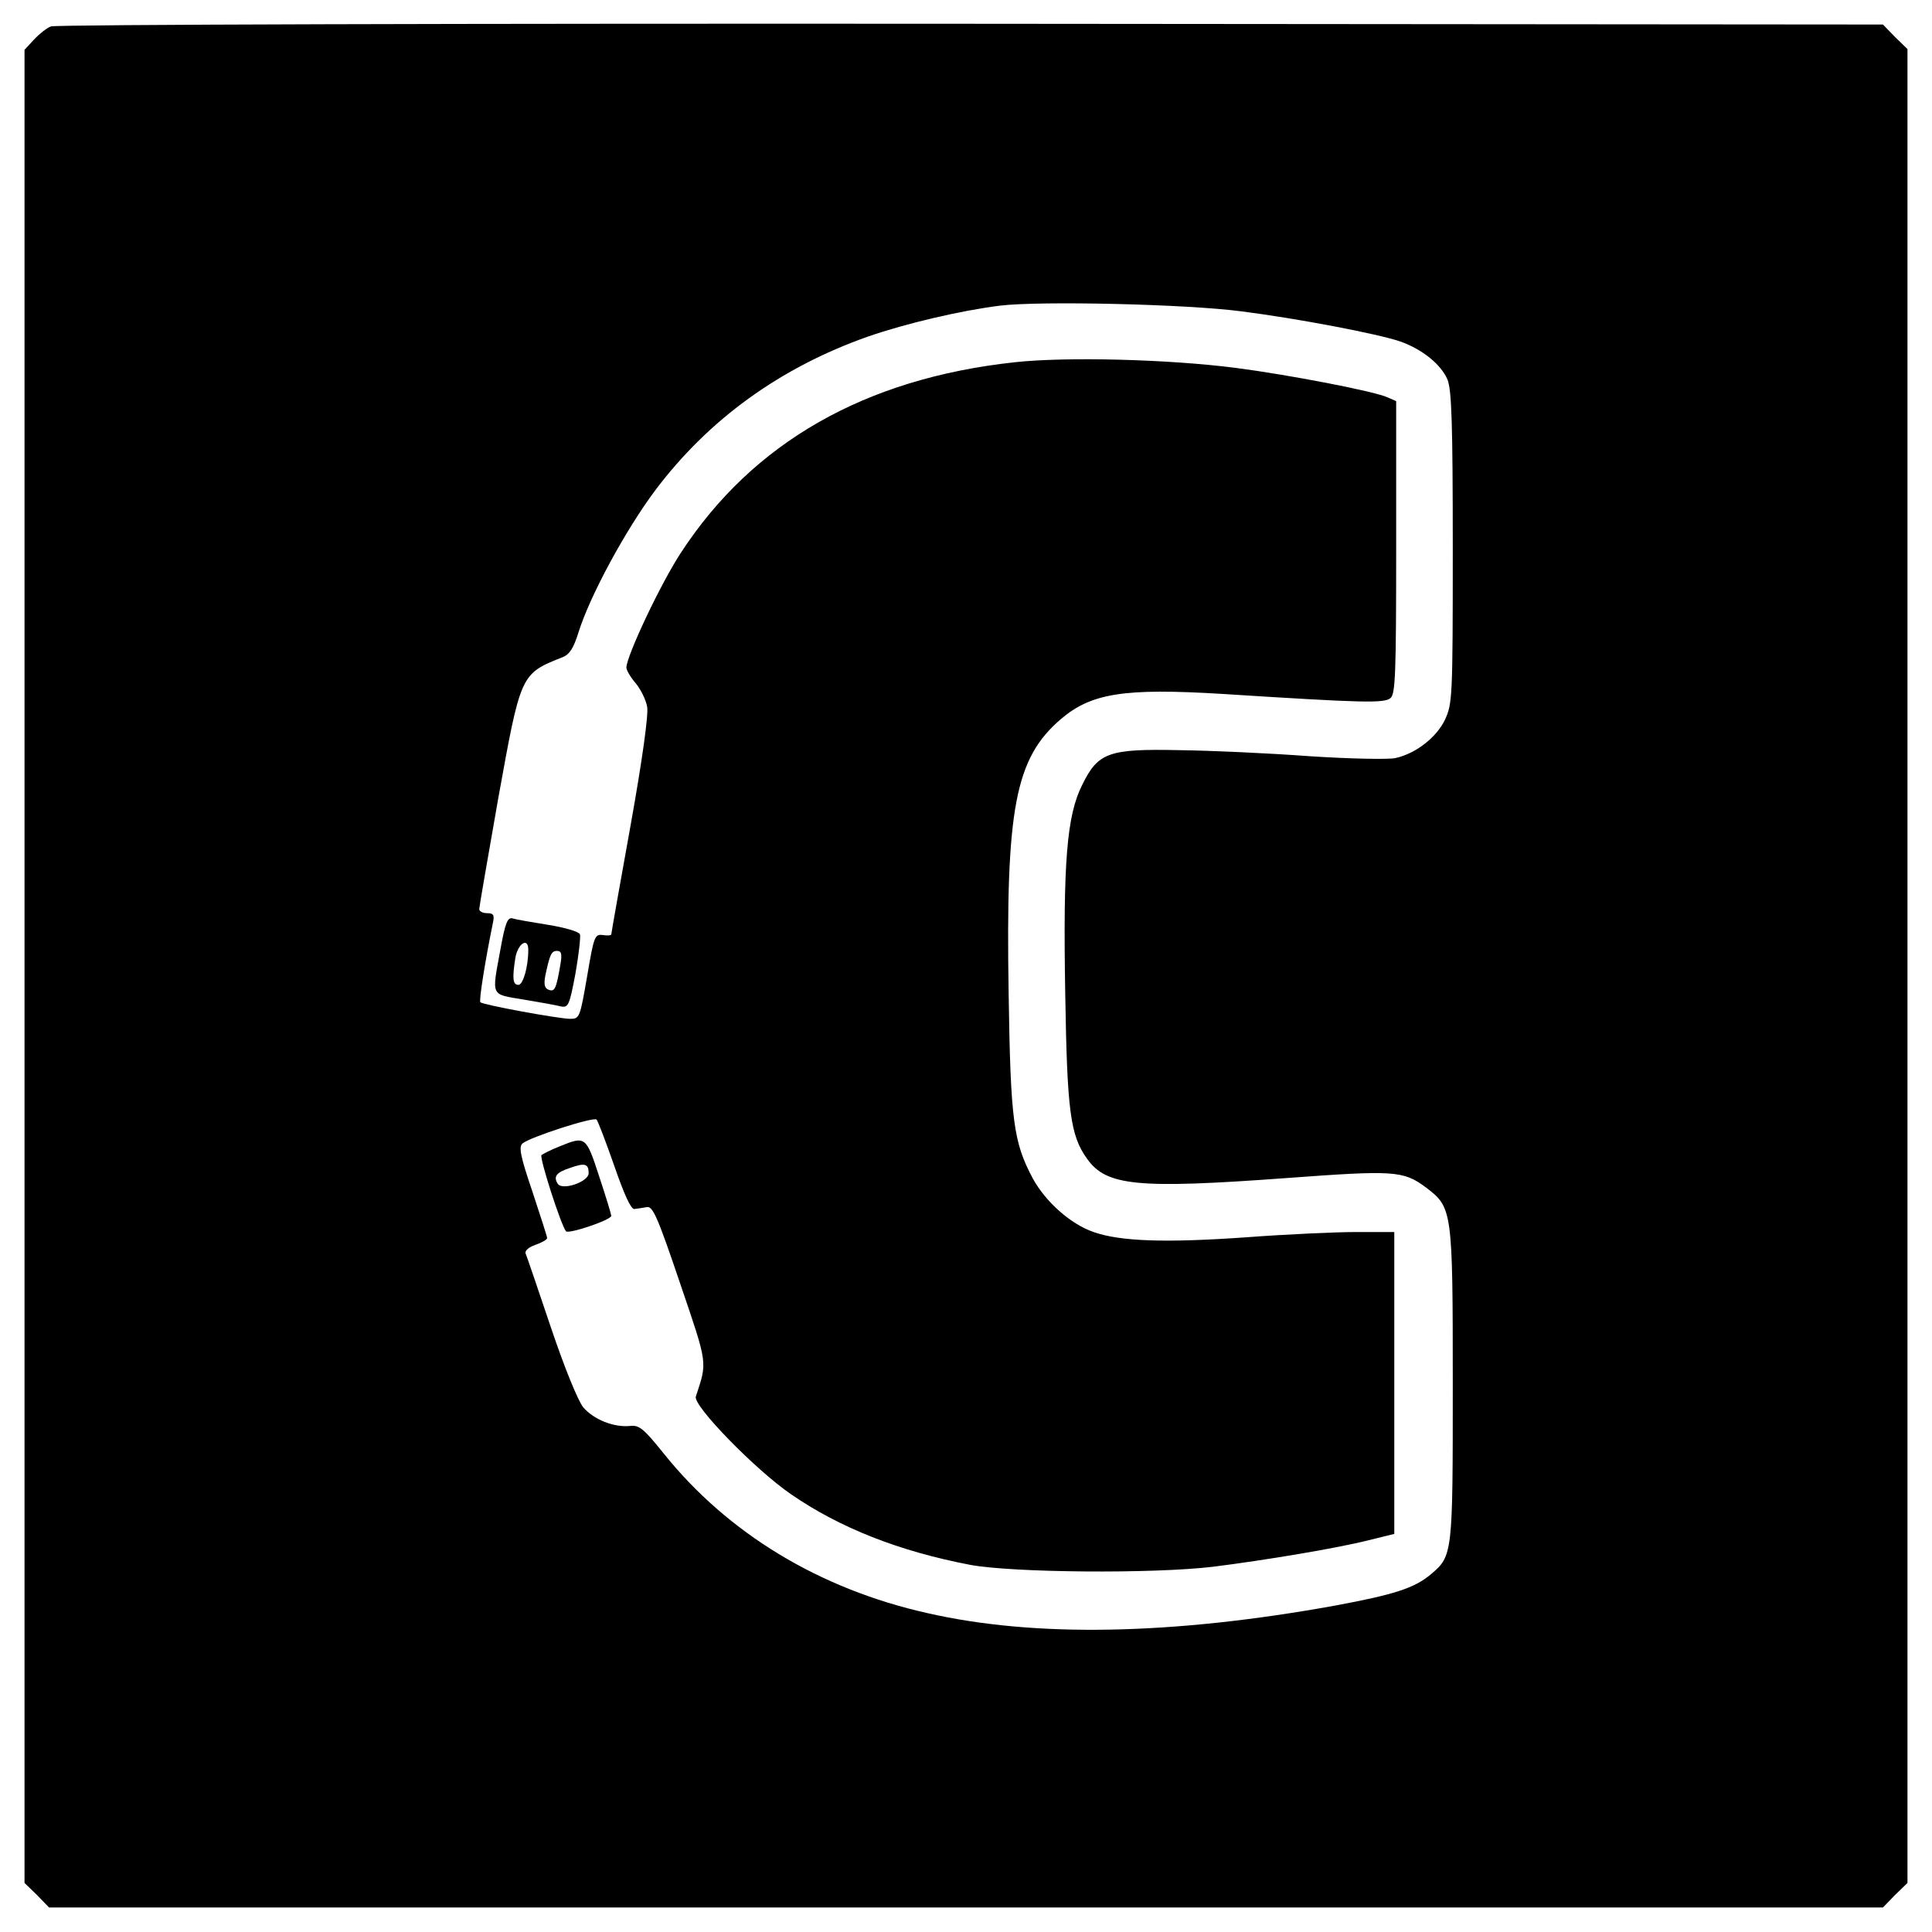
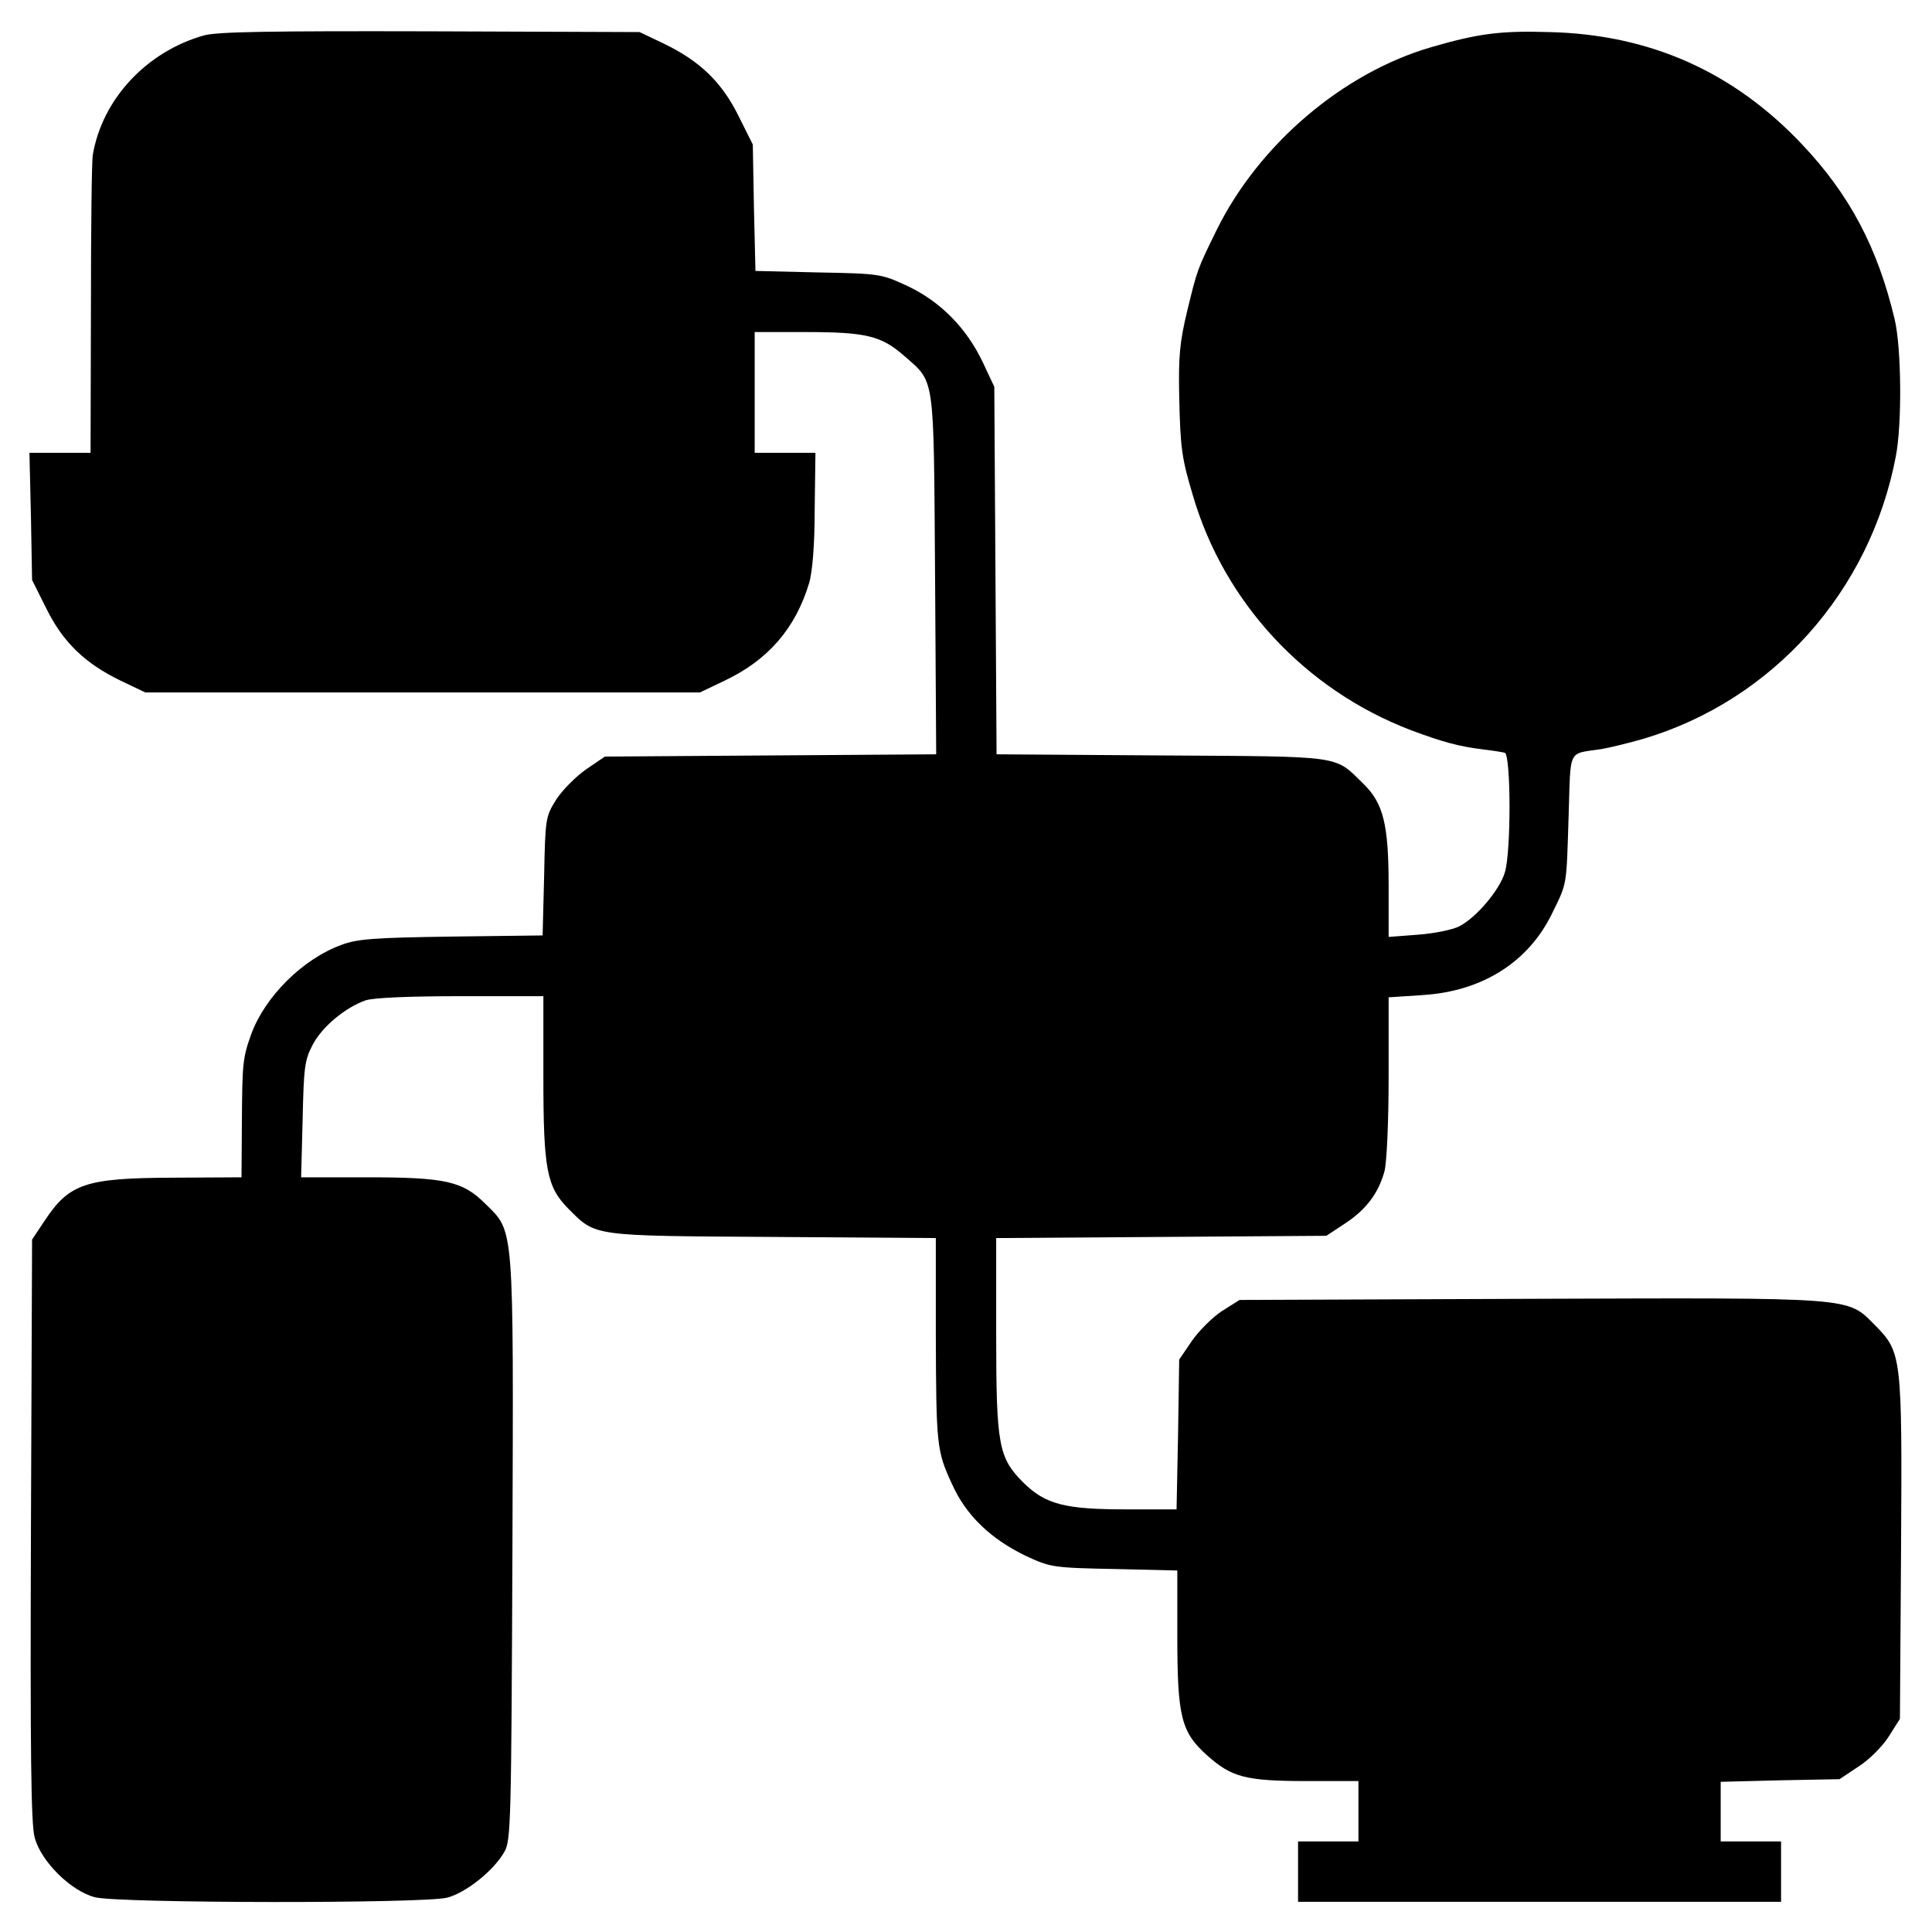
<svg xmlns="http://www.w3.org/2000/svg" version="1.0" width="512pt" height="512pt" viewBox="0 0 512 512" preserveAspectRatio="xMidYMid meet">
  <g transform="translate(0,512) scale(0.1,-0.1)" fill="#000000" stroke="none">
-     <path d="M135 5050 c-11 -4 -31 -20 -45 -35 l-25 -27 0 -2429 0 -2429 33 -32 32 -33 2430 0 2430 0 32 33 33 32 0 2430 0 2430 -33 32 -32 33 -2418 2 c-1329 1 -2426 -2 -2437 -7z m3154 -755 c150 -19 364 -60 422 -80 59 -21 108 -61 125 -101 11 -27 14 -116 14 -446 0 -399 -1 -413 -21 -456 -23 -47 -77 -89 -131 -101 -18 -4 -121 -2 -228 5 -107 8 -262 15 -345 16 -187 4 -215 -6 -257 -92 -41 -81 -51 -206 -45 -554 5 -309 13 -375 58 -437 51 -72 133 -80 528 -51 285 21 310 20 370 -25 70 -53 71 -59 71 -521 0 -451 0 -455 -58 -504 -44 -37 -98 -54 -254 -83 -431 -78 -795 -85 -1080 -20 -286 64 -529 211 -699 423 -54 67 -65 76 -90 73 -43 -4 -95 17 -123 49 -14 17 -50 105 -86 212 -34 101 -64 189 -67 196 -3 7 8 17 26 23 17 6 31 14 31 18 0 4 -18 59 -39 123 -32 94 -37 119 -26 128 21 17 188 71 196 63 4 -5 25 -60 47 -123 26 -75 44 -115 53 -114 8 1 22 3 33 5 16 3 28 -24 88 -201 74 -218 73 -207 42 -301 -8 -24 158 -194 251 -258 130 -90 288 -152 476 -188 113 -21 486 -24 644 -5 136 17 328 49 411 70 l69 17 0 400 0 400 -100 0 c-55 0 -187 -6 -293 -14 -213 -15 -333 -11 -404 14 -61 21 -127 80 -161 142 -51 96 -59 151 -64 490 -8 490 17 623 138 727 81 69 167 83 429 67 376 -24 428 -25 445 -11 13 11 15 64 15 400 l0 387 -23 10 c-34 16 -263 60 -402 78 -178 23 -450 30 -586 15 -397 -43 -694 -213 -884 -504 -54 -82 -144 -273 -145 -305 0 -7 11 -26 25 -42 13 -16 27 -44 30 -62 4 -20 -13 -142 -44 -315 -28 -155 -51 -285 -51 -288 0 -3 -10 -4 -22 -2 -22 3 -24 -3 -42 -109 -19 -110 -20 -113 -45 -113 -29 0 -232 37 -238 44 -4 4 12 106 33 209 5 22 2 27 -15 27 -12 0 -21 5 -21 11 0 5 23 137 50 291 60 332 59 332 170 376 19 7 30 24 43 66 31 99 126 273 203 376 142 189 332 326 564 408 101 35 246 69 350 82 108 13 494 4 639 -15z" />
-     <path d="M1326 2603 c-23 -126 -27 -117 62 -132 42 -7 87 -15 98 -18 20 -4 23 2 39 87 9 51 14 98 12 104 -3 7 -40 18 -84 25 -43 7 -85 14 -94 17 -14 4 -20 -11 -33 -83z m74 0 c0 -46 -14 -93 -26 -93 -15 0 -17 16 -8 73 7 37 34 54 34 20z m85 -40 c-11 -64 -15 -72 -31 -66 -11 4 -13 14 -9 37 12 56 16 66 31 66 12 0 14 -8 9 -37z" />
-     <path d="M1483 2082 c-23 -9 -44 -20 -48 -23 -6 -7 52 -187 65 -202 7 -8 120 30 120 41 0 3 -14 50 -32 104 -35 107 -36 108 -105 80z m77 -71 c0 -23 -70 -47 -82 -28 -12 19 -4 30 33 42 39 14 49 11 49 -14z" />
+     <path d="M540 5026 c-152 -43 -269 -169 -294 -316 -3 -14 -5 -197 -5 -407 l-1 -383 -81 0 -81 0 4 -168 3 -169 38 -76 c44 -89 102 -145 197 -191 l65 -31 735 0 735 0 65 31 c116 55 188 139 224 258 9 29 15 102 15 196 l2 150 -81 0 -80 0 0 160 0 160 136 0 c159 0 199 -10 259 -62 84 -74 79 -43 83 -580 l3 -477 -439 -3 -439 -3 -50 -34 c-27 -19 -63 -55 -79 -80 -28 -45 -29 -49 -32 -203 l-4 -157 -241 -3 c-204 -3 -250 -6 -292 -22 -102 -37 -202 -136 -239 -236 -23 -64 -24 -78 -25 -237 l-1 -143 -182 -1 c-230 -1 -274 -15 -339 -113 l-34 -51 -3 -770 c-2 -588 0 -781 10 -815 17 -64 97 -142 160 -158 63 -16 870 -17 933 -1 50 13 124 72 152 122 17 30 18 81 21 802 3 870 5 839 -72 915 -60 60 -106 70 -314 70 l-174 0 4 153 c3 136 5 157 26 197 25 49 87 100 141 119 21 7 116 11 252 11 l219 0 0 -213 c0 -247 9 -292 66 -350 74 -74 59 -72 542 -75 l432 -3 0 -252 c1 -297 2 -312 43 -400 37 -83 103 -146 197 -191 63 -29 70 -31 233 -34 l167 -4 0 -172 c0 -216 10 -256 79 -318 65 -58 102 -68 265 -68 l136 0 0 -80 0 -80 -80 0 -80 0 0 -80 0 -80 640 0 640 0 0 80 0 80 -80 0 -80 0 0 79 0 79 158 4 157 3 51 34 c28 18 64 54 80 80 l29 46 3 449 c3 513 2 522 -69 594 -75 75 -45 73 -915 70 l-769 -3 -46 -29 c-25 -16 -61 -52 -80 -79 l-34 -50 -3 -198 -4 -199 -132 0 c-164 0 -215 13 -274 71 -66 66 -72 99 -72 395 l0 253 438 3 437 3 50 33 c56 37 88 80 104 138 6 22 11 130 11 250 l0 211 91 6 c156 10 278 86 341 214 42 85 39 72 45 261 6 182 -4 163 88 177 22 4 72 16 110 27 343 102 601 391 669 748 17 86 15 289 -3 364 -45 190 -120 331 -245 463 -182 193 -404 292 -671 298 -129 4 -188 -4 -312 -40 -234 -68 -456 -257 -568 -483 -53 -108 -52 -106 -79 -217 -20 -83 -23 -121 -21 -225 3 -139 7 -165 36 -262 83 -285 298 -516 578 -623 83 -31 126 -43 191 -51 25 -3 51 -7 58 -9 16 -6 17 -262 0 -317 -14 -47 -76 -120 -121 -143 -18 -9 -67 -19 -109 -22 l-78 -6 0 135 c0 164 -14 220 -68 272 -77 75 -48 71 -534 74 l-437 3 -3 487 -3 487 -31 66 c-43 90 -112 160 -199 201 -69 32 -73 33 -236 36 l-167 4 -4 168 -3 167 -38 76 c-44 89 -102 145 -197 191 l-65 31 -555 2 c-424 1 -566 -1 -600 -11z" />
  </g>
</svg>
